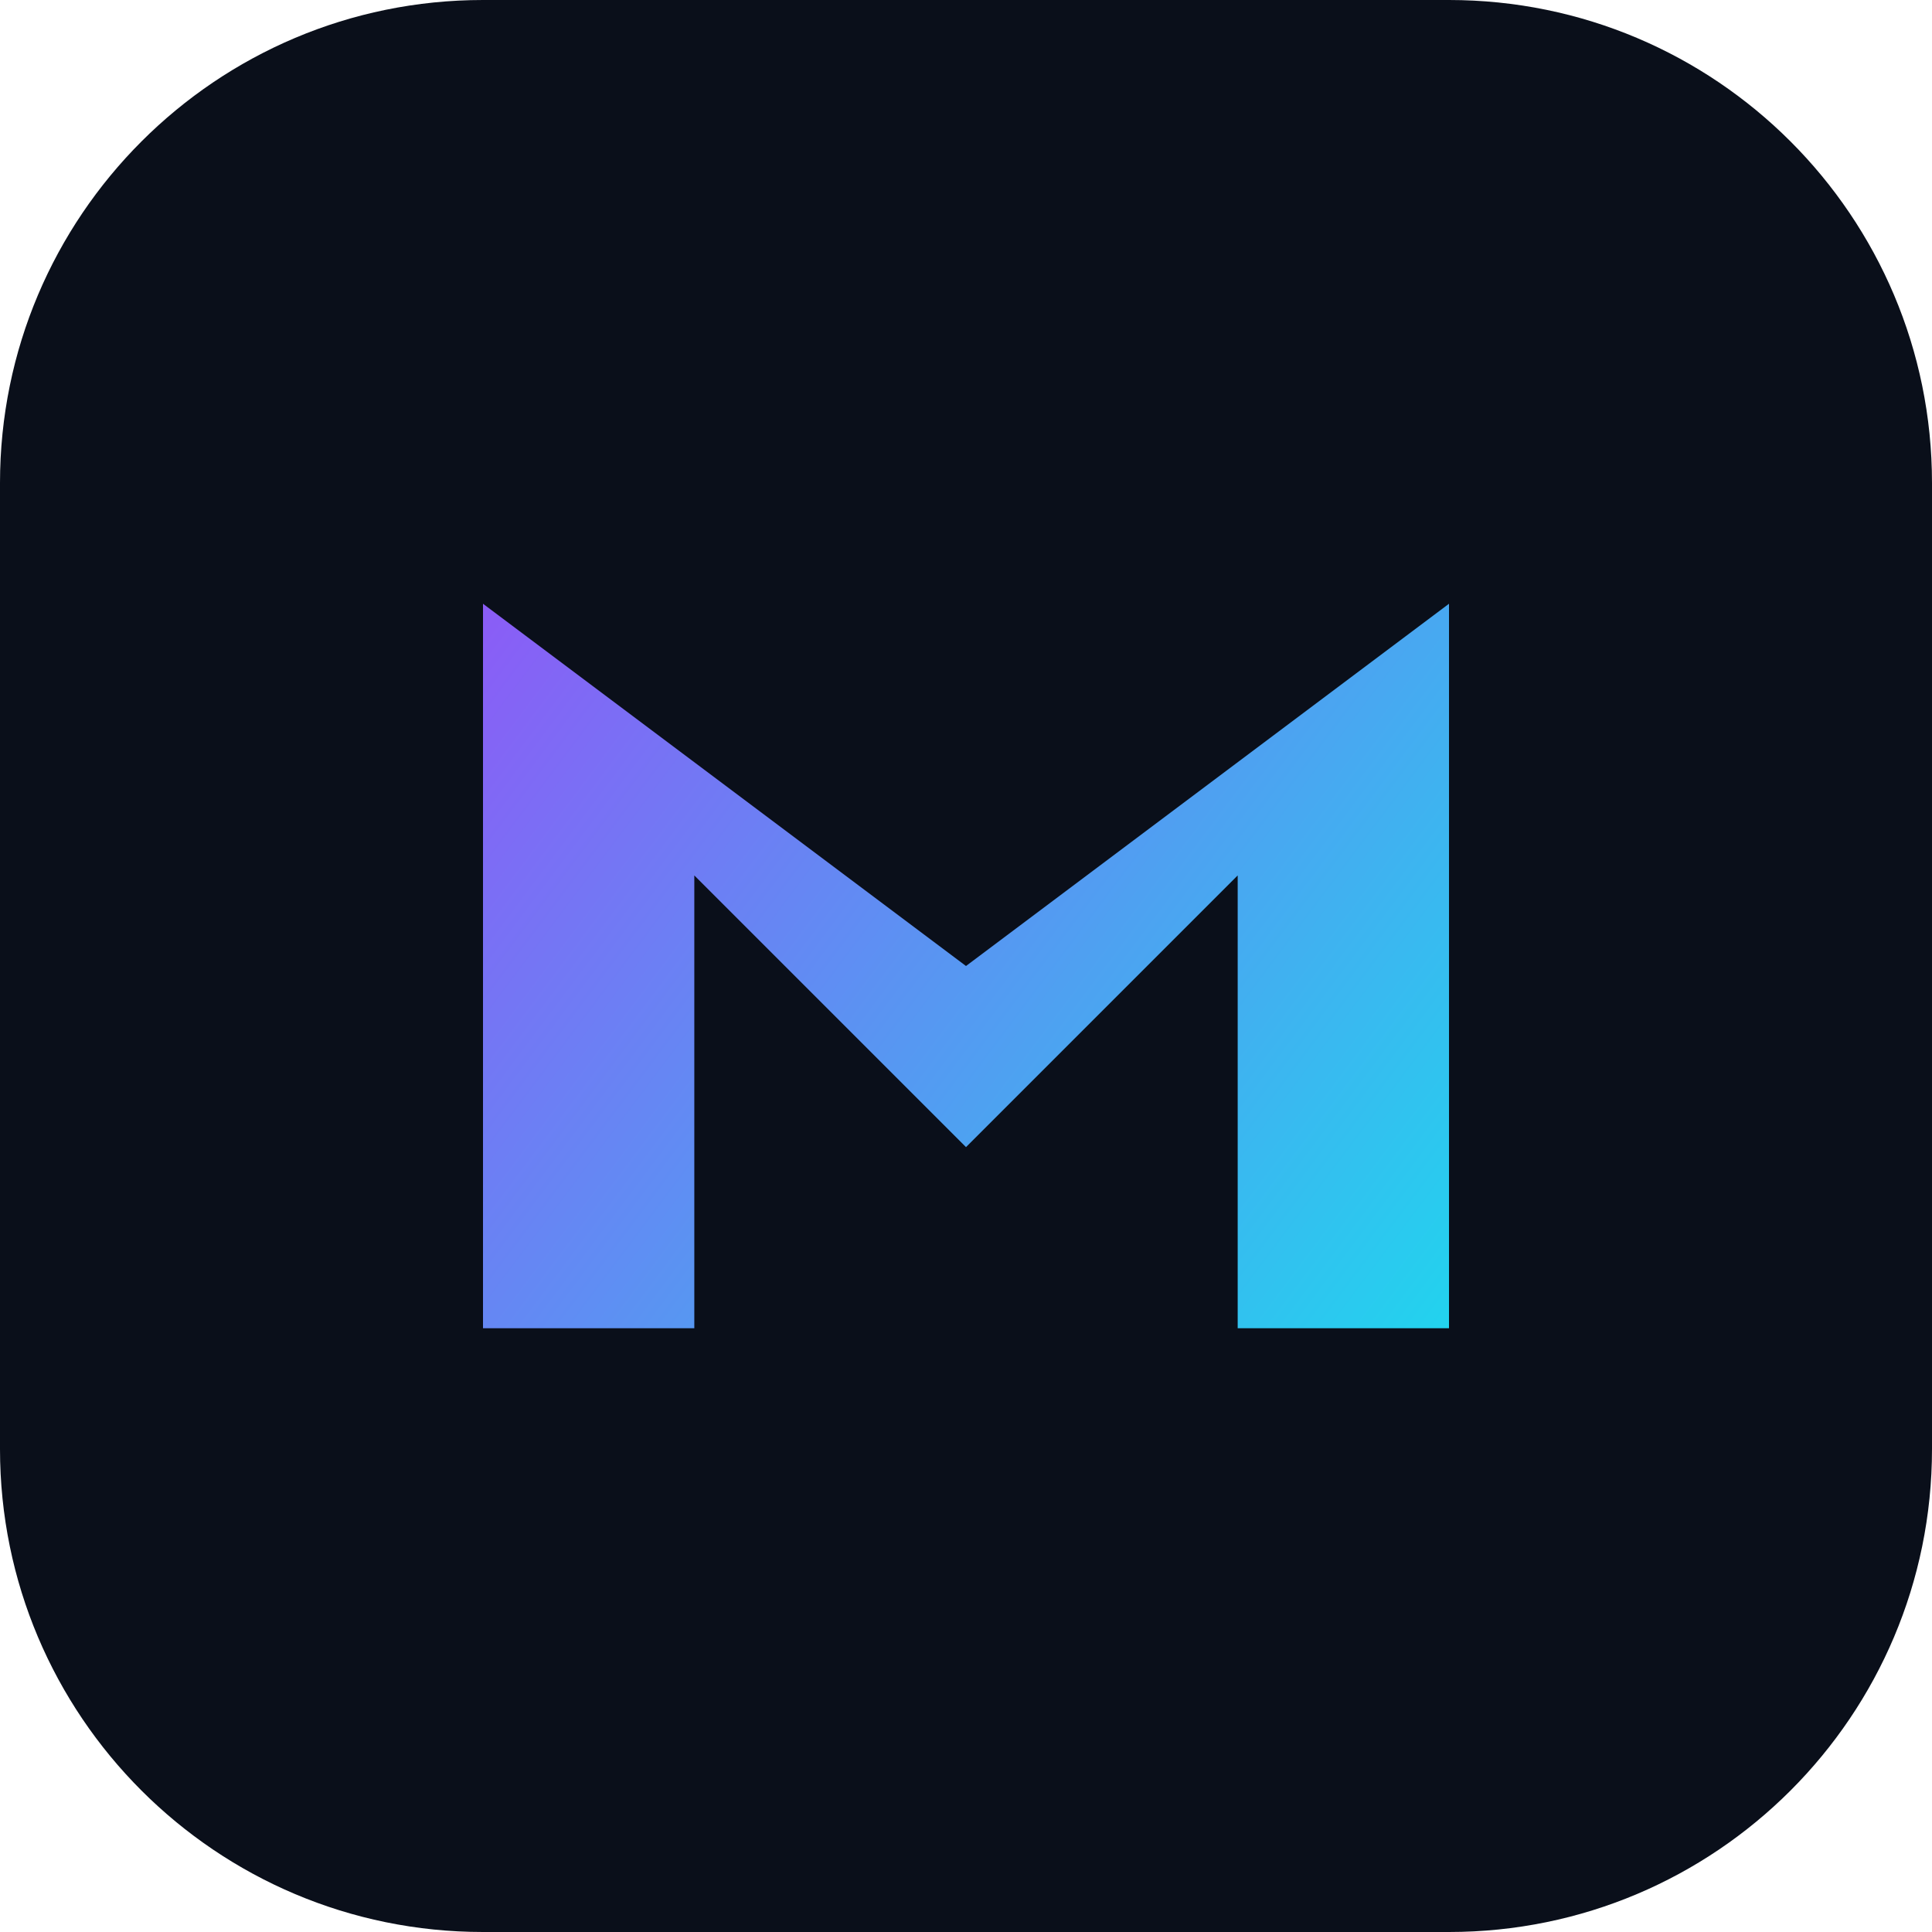
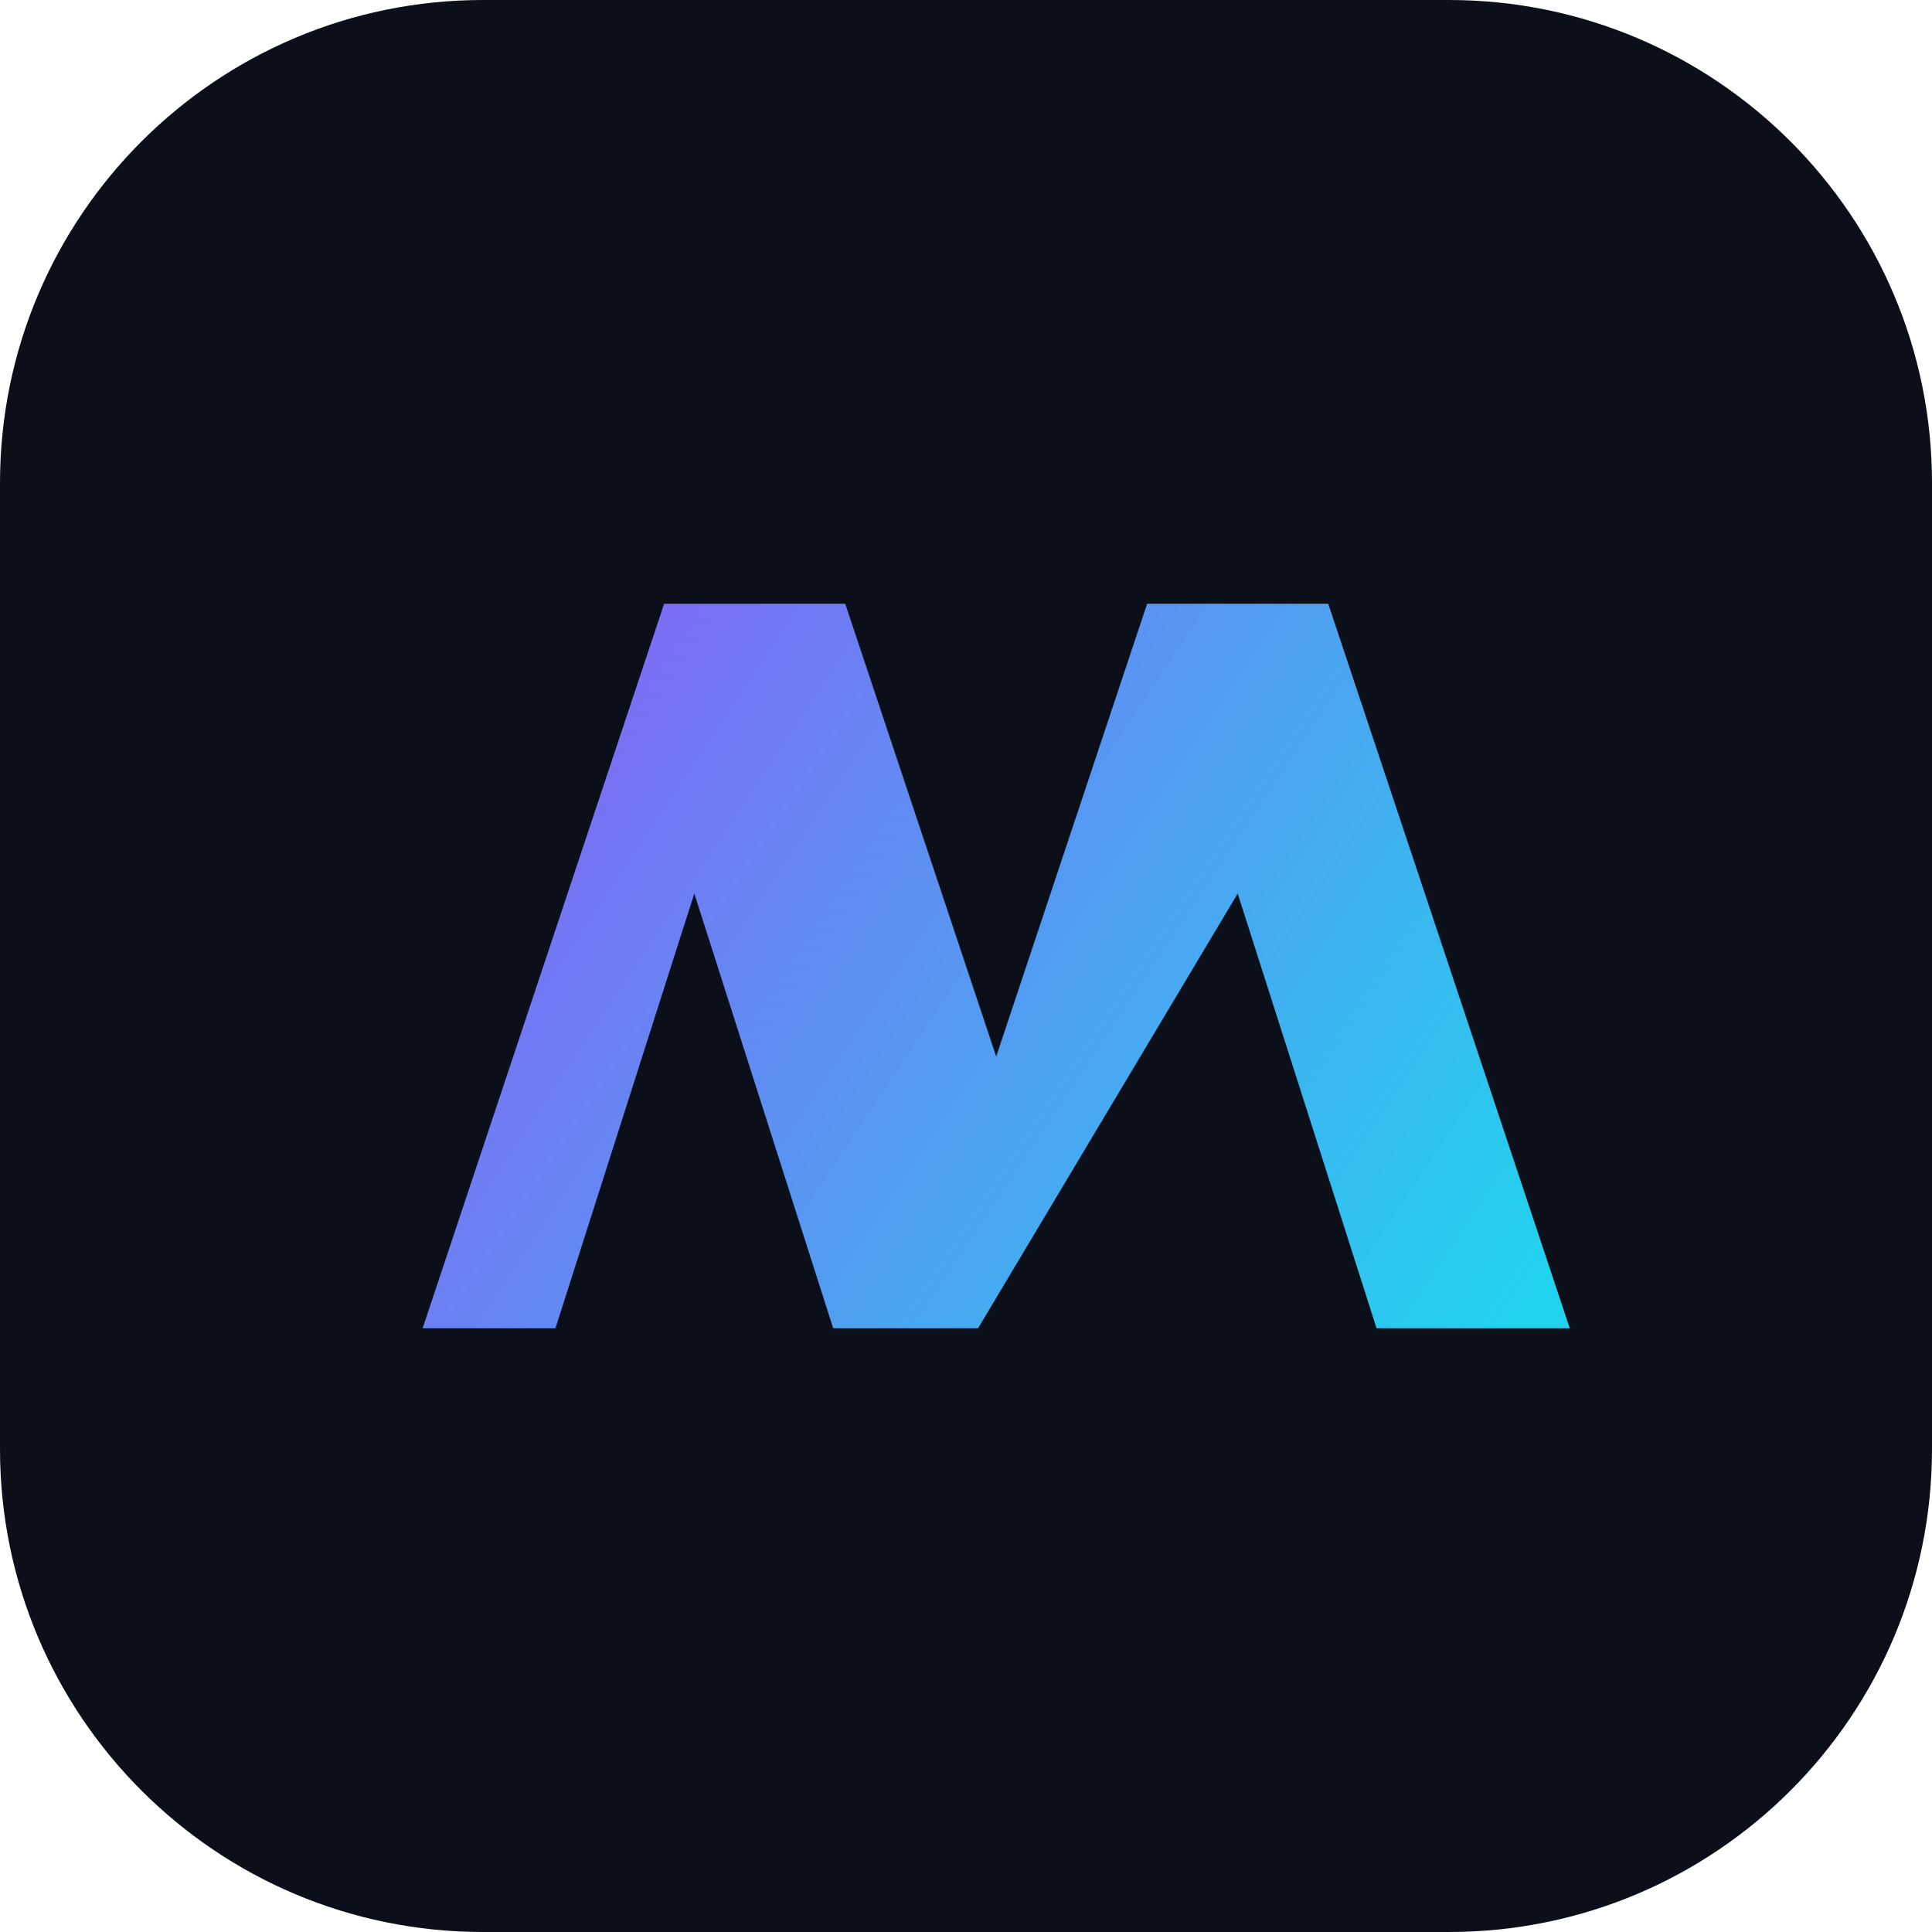
<svg xmlns="http://www.w3.org/2000/svg" viewBox="0 0 32 32" fill="none">
  <rect width="32" height="32" rx="8" fill="#0a0f1a" />
-   <path d="M8 22V10l8 6 8-6v12h-3.5V14.5L16 19l-4.5-4.5V22H8z" fill="url(#g)" />
+   <path d="M7 22L11 10h3l2.5 7.5L19 10h3l4 12h-3.2l-2.3-7.2L16.2 22H13.8L11.5 14.8 9.2 22H7z" fill="url(#g)" />
  <defs>
-     <linearGradient id="g" x1="8" y1="10" x2="24" y2="22" gradientUnits="userSpaceOnUse">
+     <linearGradient id="g" x1="7" y1="10" x2="25" y2="22" gradientUnits="userSpaceOnUse">
      <stop stop-color="#8b5cf6" />
      <stop offset="1" stop-color="#22d3ee" />
    </linearGradient>
  </defs>
</svg>
